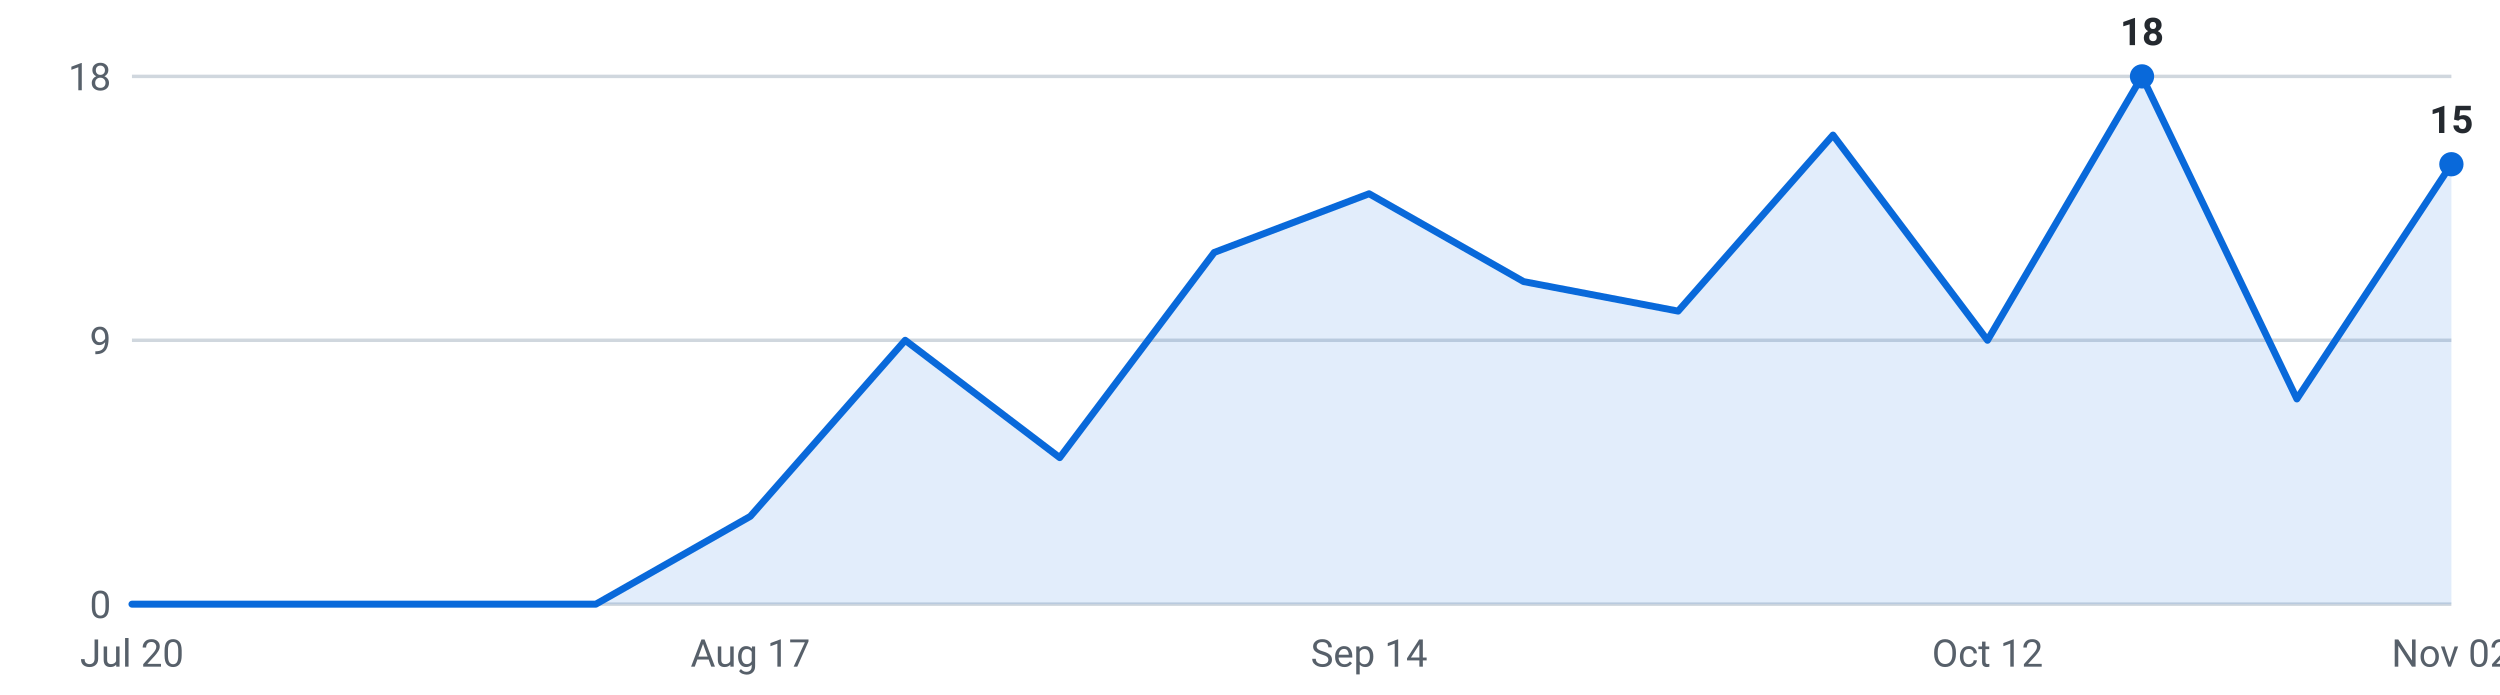
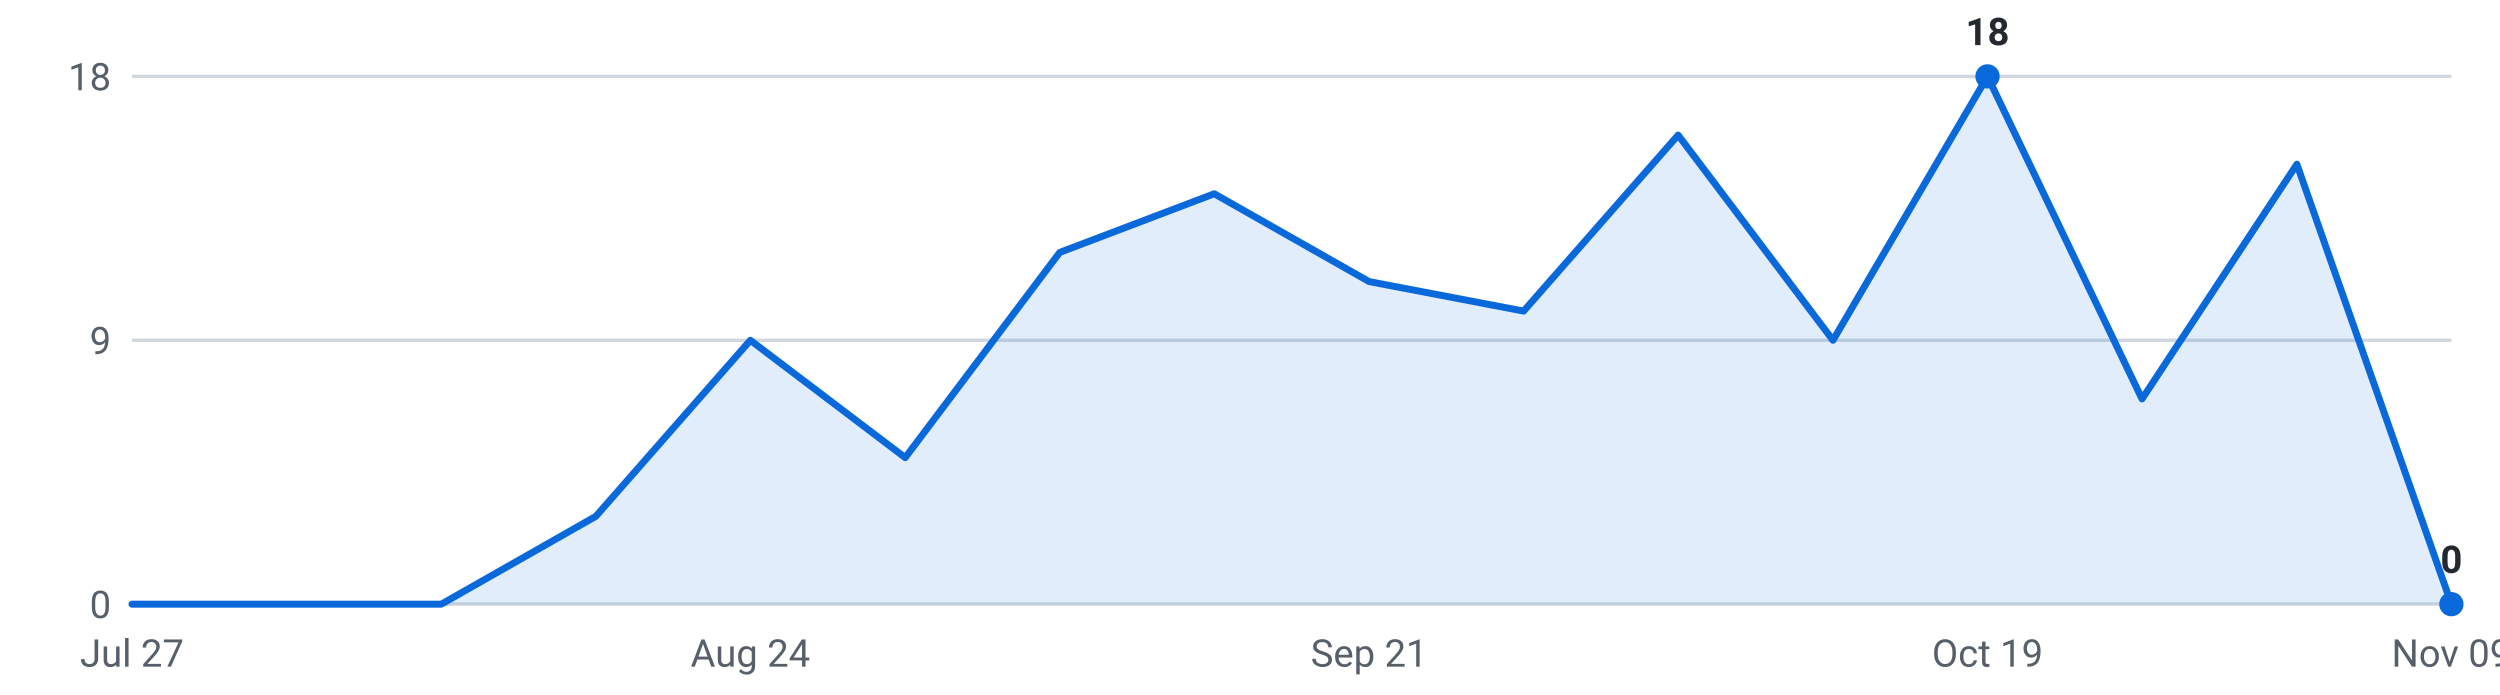
<svg xmlns="http://www.w3.org/2000/svg" viewBox="0 0 720 200" width="720" height="200" role="img" aria-label="Internships posted per week, last 16 weeks">
  <g font-family="-apple-system,Segoe UI,Roboto,sans-serif" font-size="11">
    <line x1="38" y1="174.0" x2="706" y2="174.0" stroke="#d0d7de" stroke-width="1" />
    <text x="32" y="178.0" text-anchor="end" fill="#57606a">0</text>
    <line x1="38" y1="98.0" x2="706" y2="98.0" stroke="#d0d7de" stroke-width="1" />
    <text x="32" y="102.0" text-anchor="end" fill="#57606a">9</text>
    <line x1="38" y1="22.0" x2="706" y2="22.0" stroke="#d0d7de" stroke-width="1" />
    <text x="32" y="26.0" text-anchor="end" fill="#57606a">18</text>
-     <path d="M38.0,174 L38.0,174.0 L82.5,174.0 L127.1,174.0 L171.6,174.0 L216.1,148.7 L260.7,98.0 L305.2,131.8 L349.7,72.7 L394.3,55.8 L438.8,81.1 L483.3,89.6 L527.9,38.9 L572.4,98.0 L616.9,22.0 L661.5,114.9 L706.0,47.3 L706.0,174 Z" fill="#0969da" fill-opacity="0.12" />
-     <polyline points="38.0,174.0 82.5,174.0 127.1,174.0 171.6,174.0 216.1,148.7 260.7,98.0 305.2,131.8 349.7,72.7 394.3,55.8 438.8,81.1 483.3,89.6 527.9,38.9 572.4,98.0 616.9,22.0 661.5,114.9 706.0,47.3" fill="none" stroke="#0969da" stroke-width="2" stroke-linejoin="round" stroke-linecap="round" />
-     <circle cx="616.9" cy="22.0" r="3.5" fill="#0969da" />
-     <text x="616.9" y="13.0" text-anchor="middle" fill="#24292f" font-weight="600">18</text>
-     <circle cx="706.0" cy="47.3" r="3.5" fill="#0969da" />
-     <text x="706.0" y="38.3" text-anchor="middle" fill="#24292f" font-weight="600">15</text>
-     <text x="38.0" y="192" text-anchor="middle" fill="#57606a">Jul 20</text>
-     <text x="216.1" y="192" text-anchor="middle" fill="#57606a">Aug 17</text>
-     <text x="394.3" y="192" text-anchor="middle" fill="#57606a">Sep 14</text>
-     <text x="572.4" y="192" text-anchor="middle" fill="#57606a">Oct 12</text>
-     <text x="706.0" y="192" text-anchor="middle" fill="#57606a">Nov 02</text>
+     <path d="M38.0,174 L38.0,174.0 L82.5,174.0 L127.1,174.0 L171.6,148.7 L216.1,98.0 L260.7,131.8 L305.2,72.7 L349.7,55.8 L394.3,81.1 L438.8,89.6 L483.3,38.9 L527.9,98.0 L572.4,22.0 L616.9,114.9 L661.5,47.3 L706.0,174.0 L706.0,174 Z" fill="#0969da" fill-opacity="0.12" />
+     <polyline points="38.0,174.0 82.5,174.0 127.1,174.0 171.6,148.7 216.1,98.0 260.7,131.8 305.2,72.7 349.7,55.8 394.3,81.1 438.8,89.6 483.3,38.9 527.9,98.0 572.4,22.0 616.9,114.9 661.5,47.3 706.0,174.0" fill="none" stroke="#0969da" stroke-width="2" stroke-linejoin="round" stroke-linecap="round" />
+     <circle cx="572.4" cy="22.0" r="3.5" fill="#0969da" />
+     <text x="572.4" y="13.0" text-anchor="middle" fill="#24292f" font-weight="600">18</text>
+     <circle cx="706.0" cy="174.0" r="3.5" fill="#0969da" />
+     <text x="706.0" y="165.0" text-anchor="middle" fill="#24292f" font-weight="600">0</text>
+     <text x="38.0" y="192" text-anchor="middle" fill="#57606a">Jul 27</text>
+     <text x="216.1" y="192" text-anchor="middle" fill="#57606a">Aug 24</text>
+     <text x="394.3" y="192" text-anchor="middle" fill="#57606a">Sep 21</text>
+     <text x="572.4" y="192" text-anchor="middle" fill="#57606a">Oct 19</text>
+     <text x="706.0" y="192" text-anchor="middle" fill="#57606a">Nov 09</text>
  </g>
</svg>
